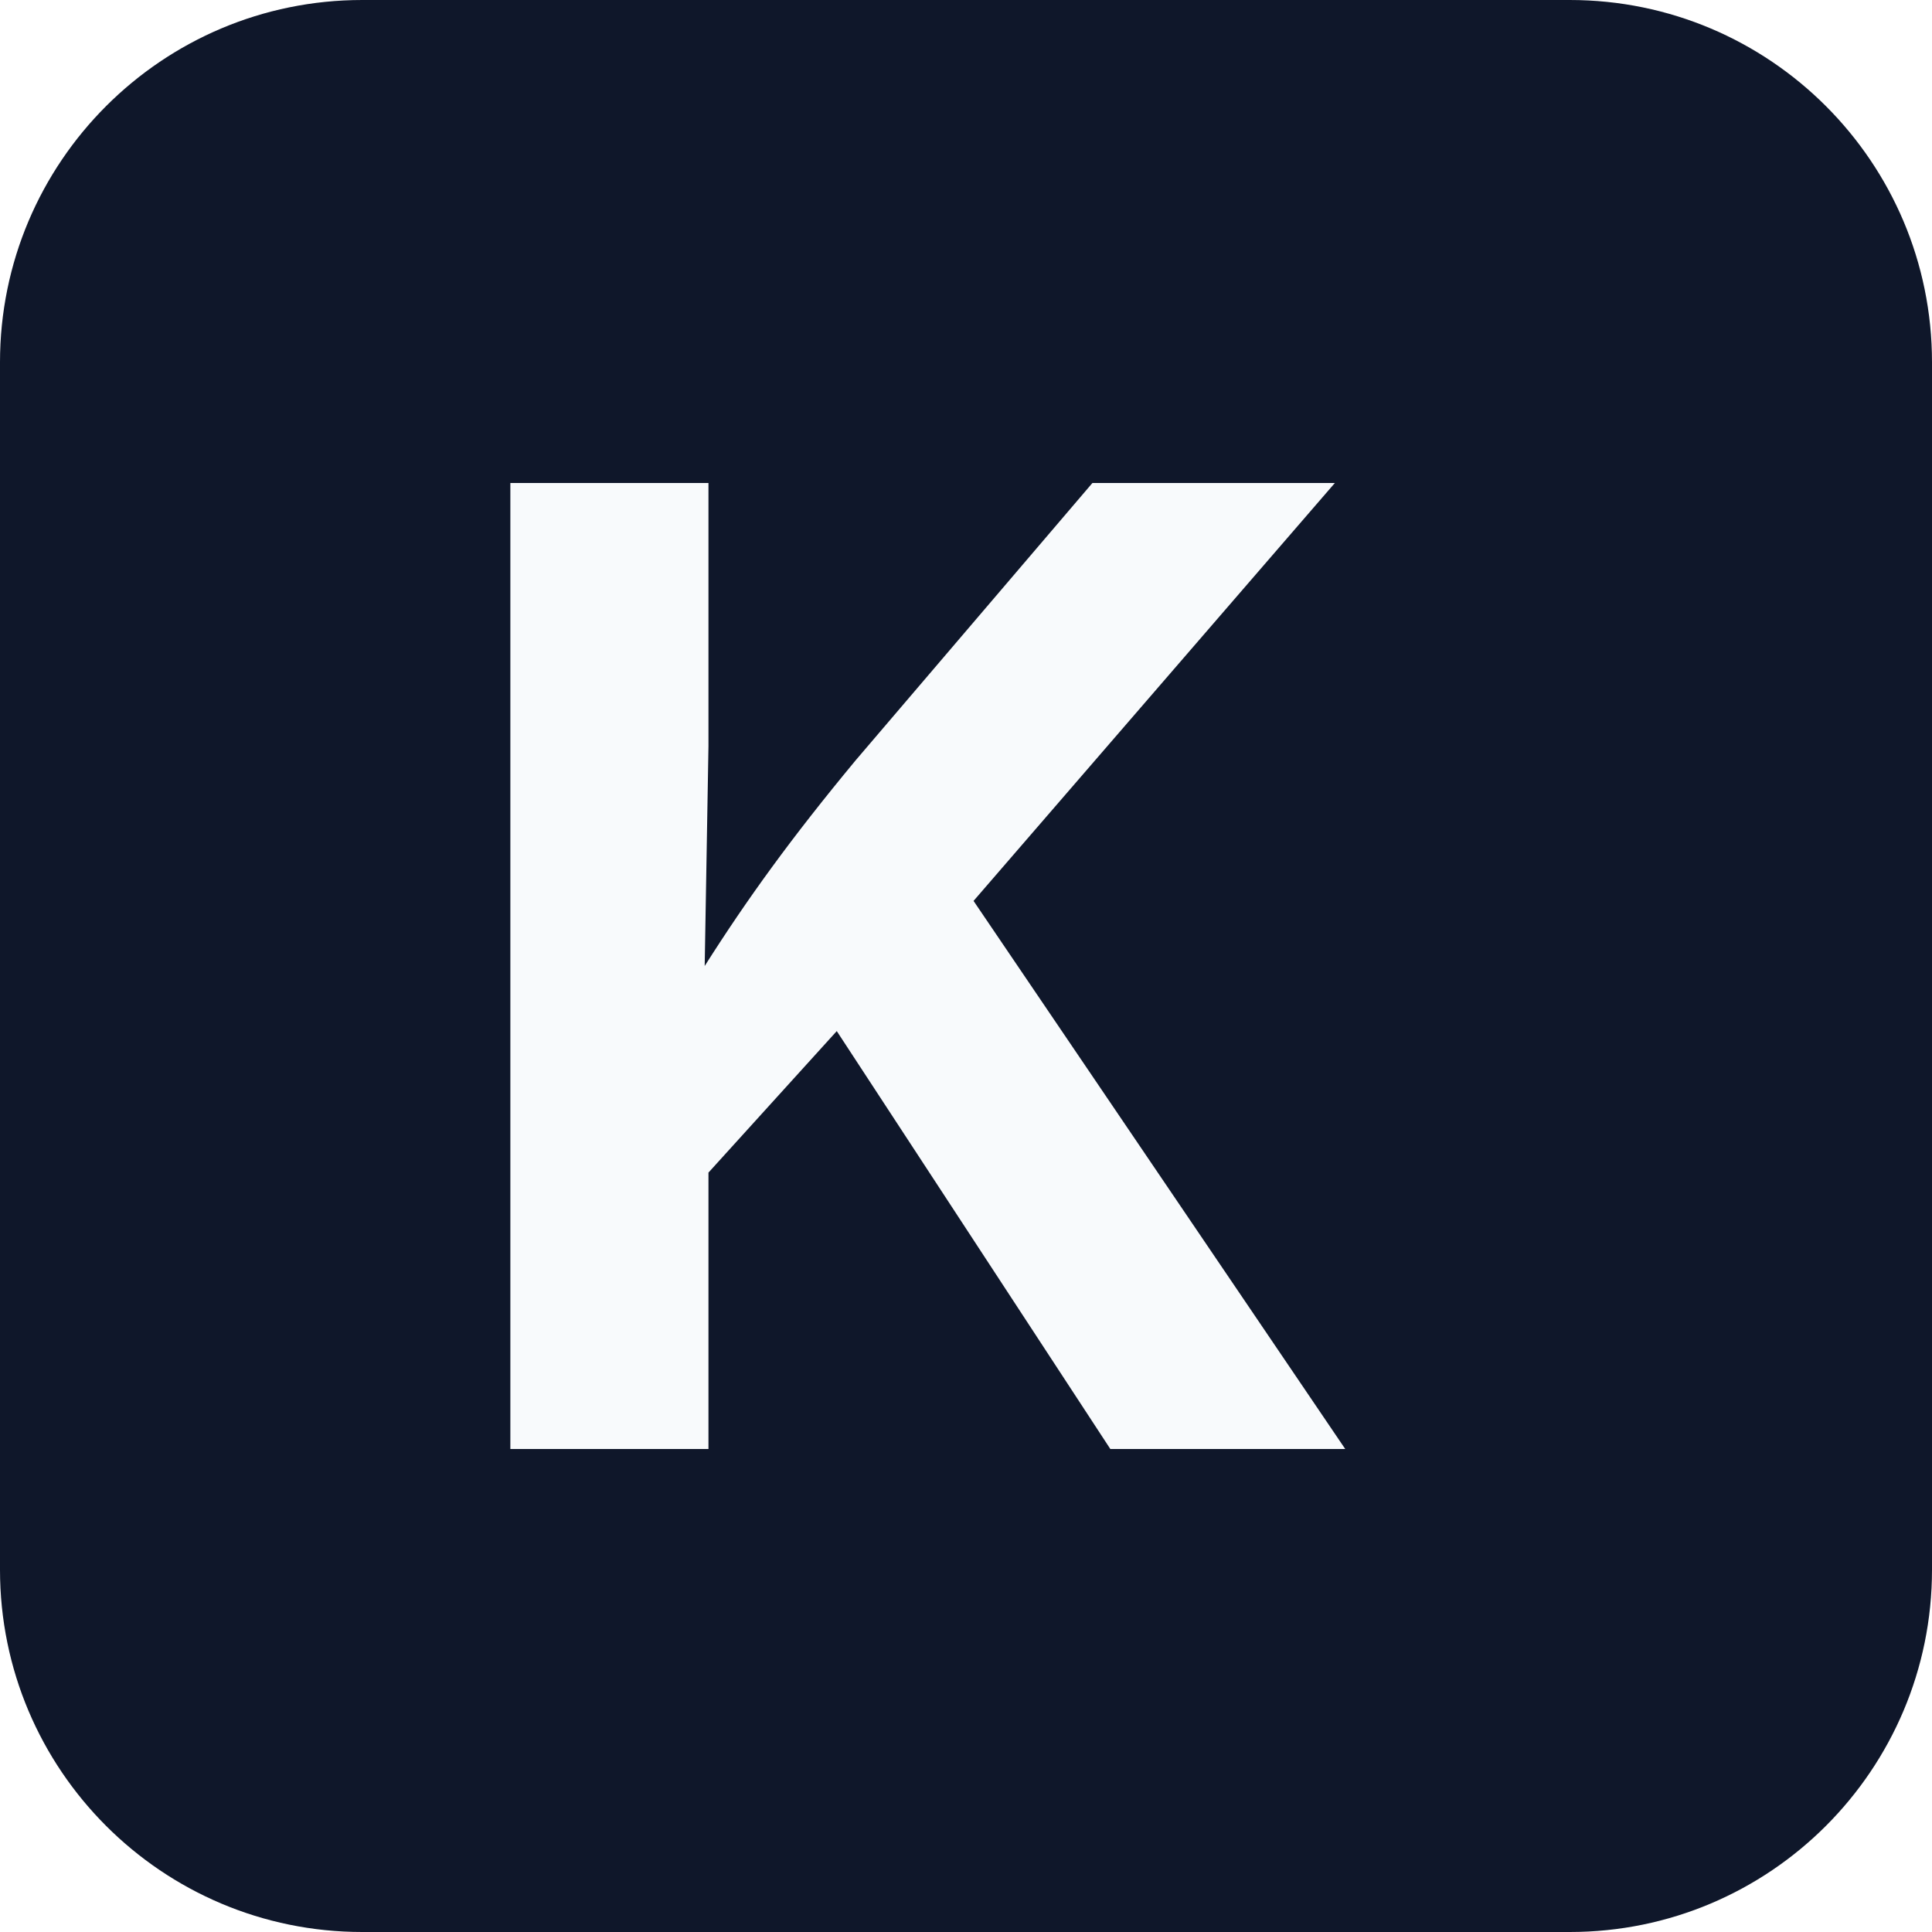
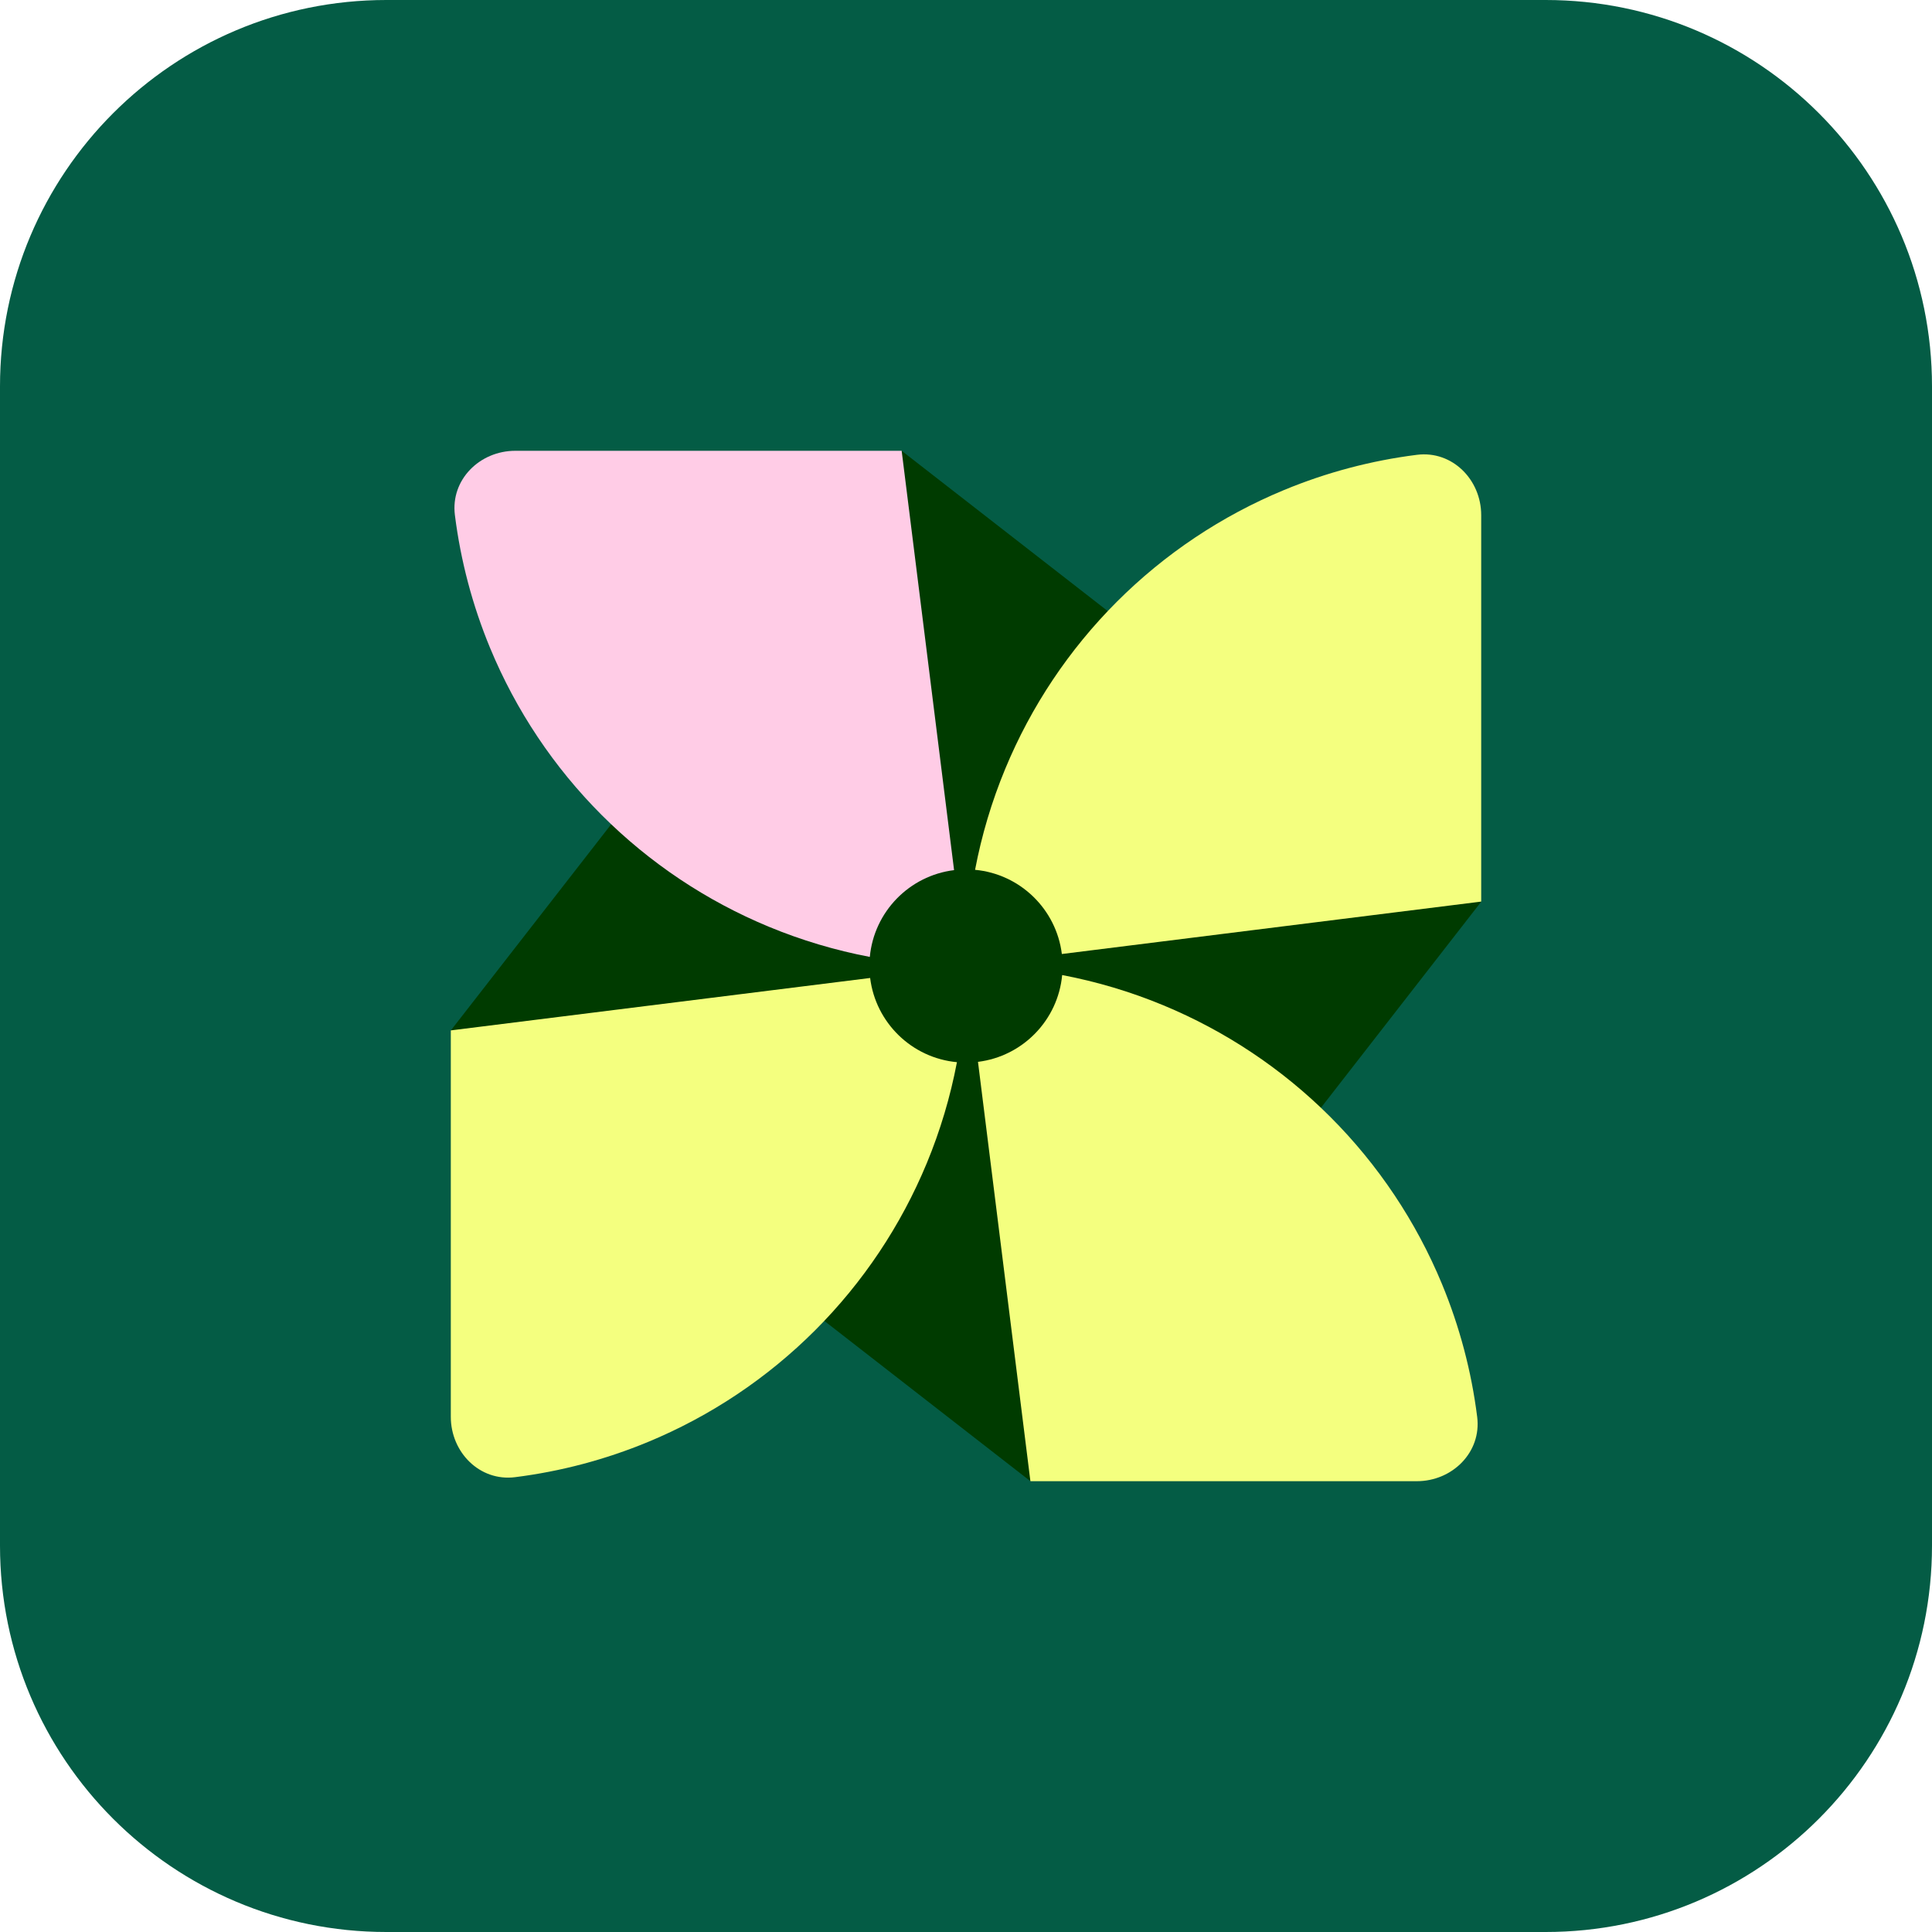
- <svg xmlns="http://www.w3.org/2000/svg" viewBox="0 0 32 32" fill="none">
-   <rect width="32" height="32" rx="6" fill="#0F172A" />
-   <text x="7" y="24" font-family="system-ui, -apple-system, sans-serif" font-size="22" font-weight="700" fill="#F8FAFC">K</text>
+ <svg xmlns="http://www.w3.org/2000/svg" width="240" height="240" viewBox="0 0 240 240" fill="none">
+   <rect width="240" height="240" rx="48" fill="#045C45" />
+   <path d="M112.008 56L184.01 112.002L128.008 184.004L56.006 128.002L112.008 56Z" fill="#003B00" />
+   <path fill-rule="evenodd" clip-rule="evenodd" d="M112.008 56L118.519 108.091C112.958 108.775 108.575 113.263 108.052 118.872C103.767 118.057 99.566 116.805 95.517 115.128C87.752 111.912 80.696 107.198 74.753 101.255C68.81 95.312 64.096 88.257 60.88 80.492C58.687 75.197 57.22 69.642 56.508 63.98C55.957 59.596 59.59 56 64.008 56H112.008Z" fill="#FFCCE6" />
+   <path d="M108.092 121.488C108.779 127.046 113.267 131.426 118.875 131.947C118.06 136.235 116.807 140.44 115.129 144.492C111.913 152.257 107.199 159.312 101.256 165.255C95.313 171.198 88.258 175.912 80.493 179.128C75.198 181.321 69.643 182.789 63.98 183.501C59.597 184.052 56.001 180.418 56.001 176V128L108.092 121.488Z" fill="#F4FF7F" />
+   <path d="M131.946 121.125C136.235 121.94 140.44 123.193 144.493 124.872C152.258 128.088 159.313 132.802 165.256 138.745C171.199 144.688 175.913 151.743 179.129 159.508C181.322 164.803 182.79 170.358 183.502 176.021C184.053 180.404 180.419 184 176.001 184H128.001L121.489 131.907C127.047 131.219 131.425 126.732 131.946 121.125Z" fill="#F4FF7F" />
+   <path fill-rule="evenodd" clip-rule="evenodd" d="M176.021 56.498C180.405 55.948 184.001 59.581 184.001 63.999V111.999L131.907 118.51C131.219 112.953 126.733 108.574 121.126 108.052C121.941 103.764 123.195 99.56 124.873 95.508C128.089 87.743 132.803 80.688 138.746 74.745C144.689 68.802 151.744 64.088 159.509 60.872C164.804 58.678 170.359 57.21 176.021 56.498Z" fill="#F4FF7F" />
</svg>
